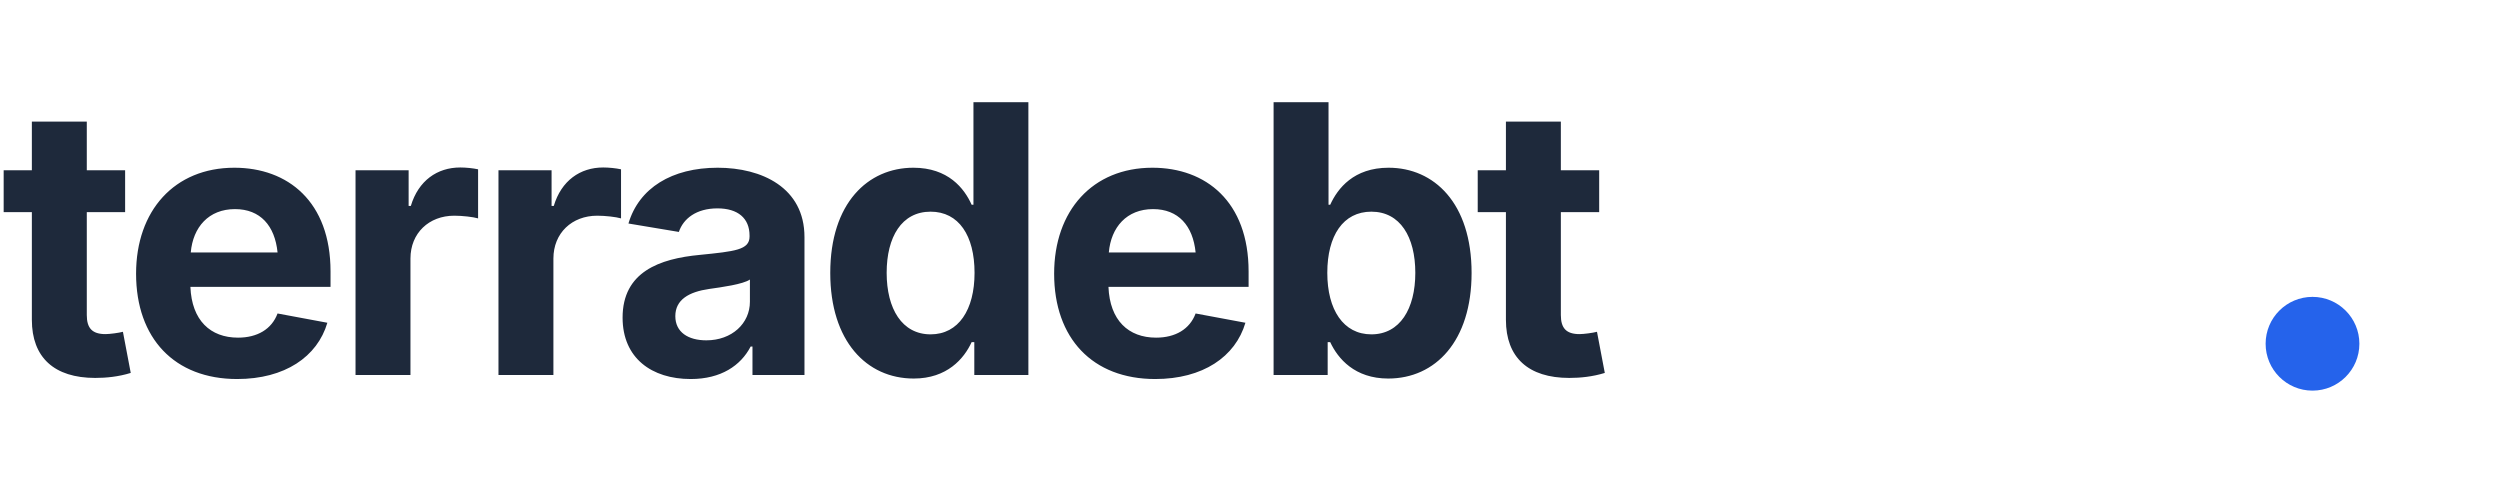
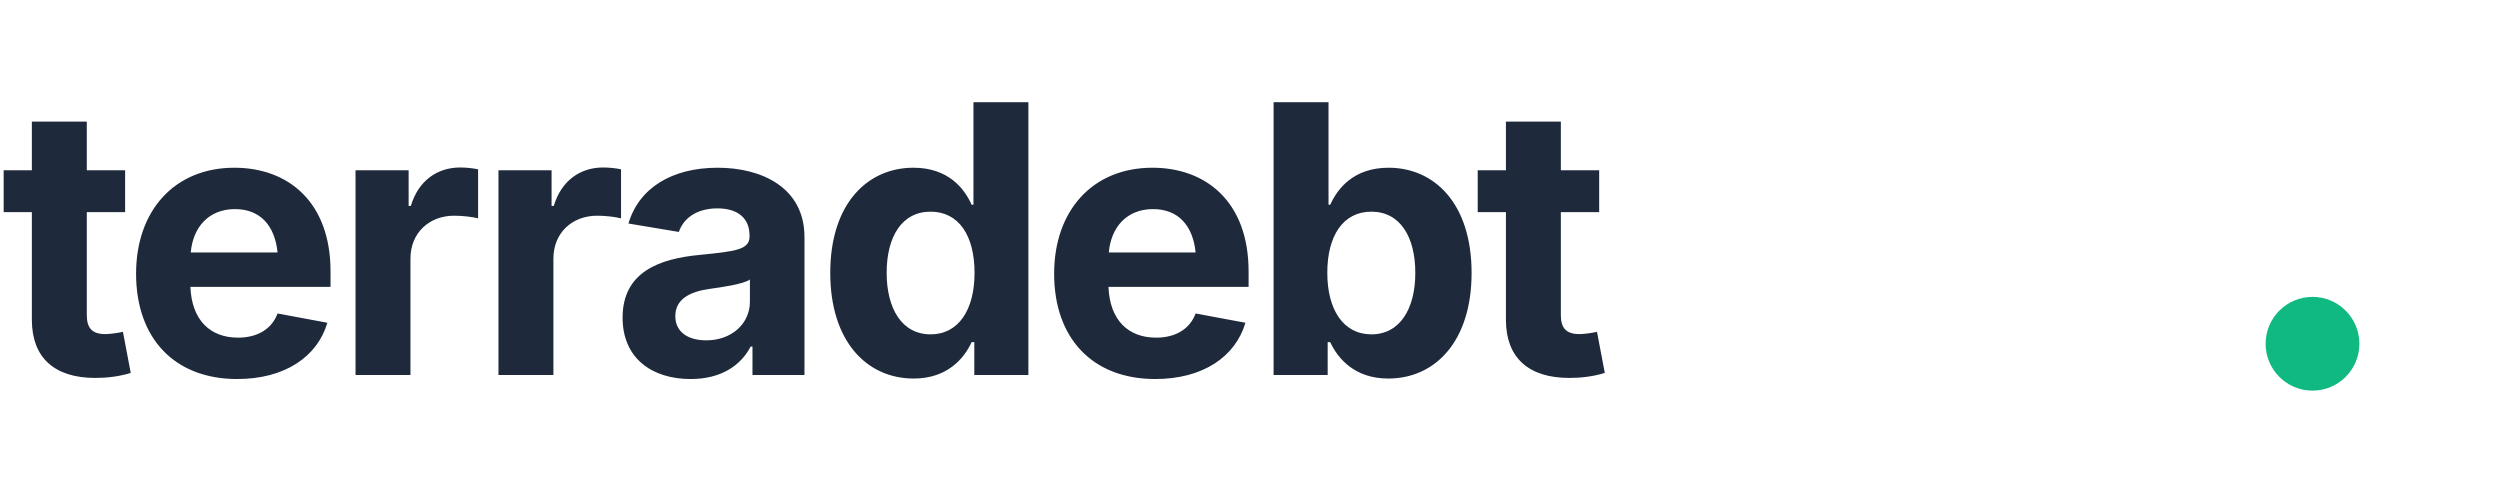
<svg xmlns="http://www.w3.org/2000/svg" viewBox="0 0 320 64" role="img" aria-label="TerraDebt">
  <text x="0" y="48" font-family="Inter, system-ui, -apple-system, sans-serif" font-weight="700" font-size="48" letter-spacing="-1.6" fill="#1E293B">terradebt</text>
-   <circle cx="296" cy="44" r="6" fill="#2563EB" />
+   <circle cx="296" cy="44" r="6" fill="#10B981" />
</svg>
